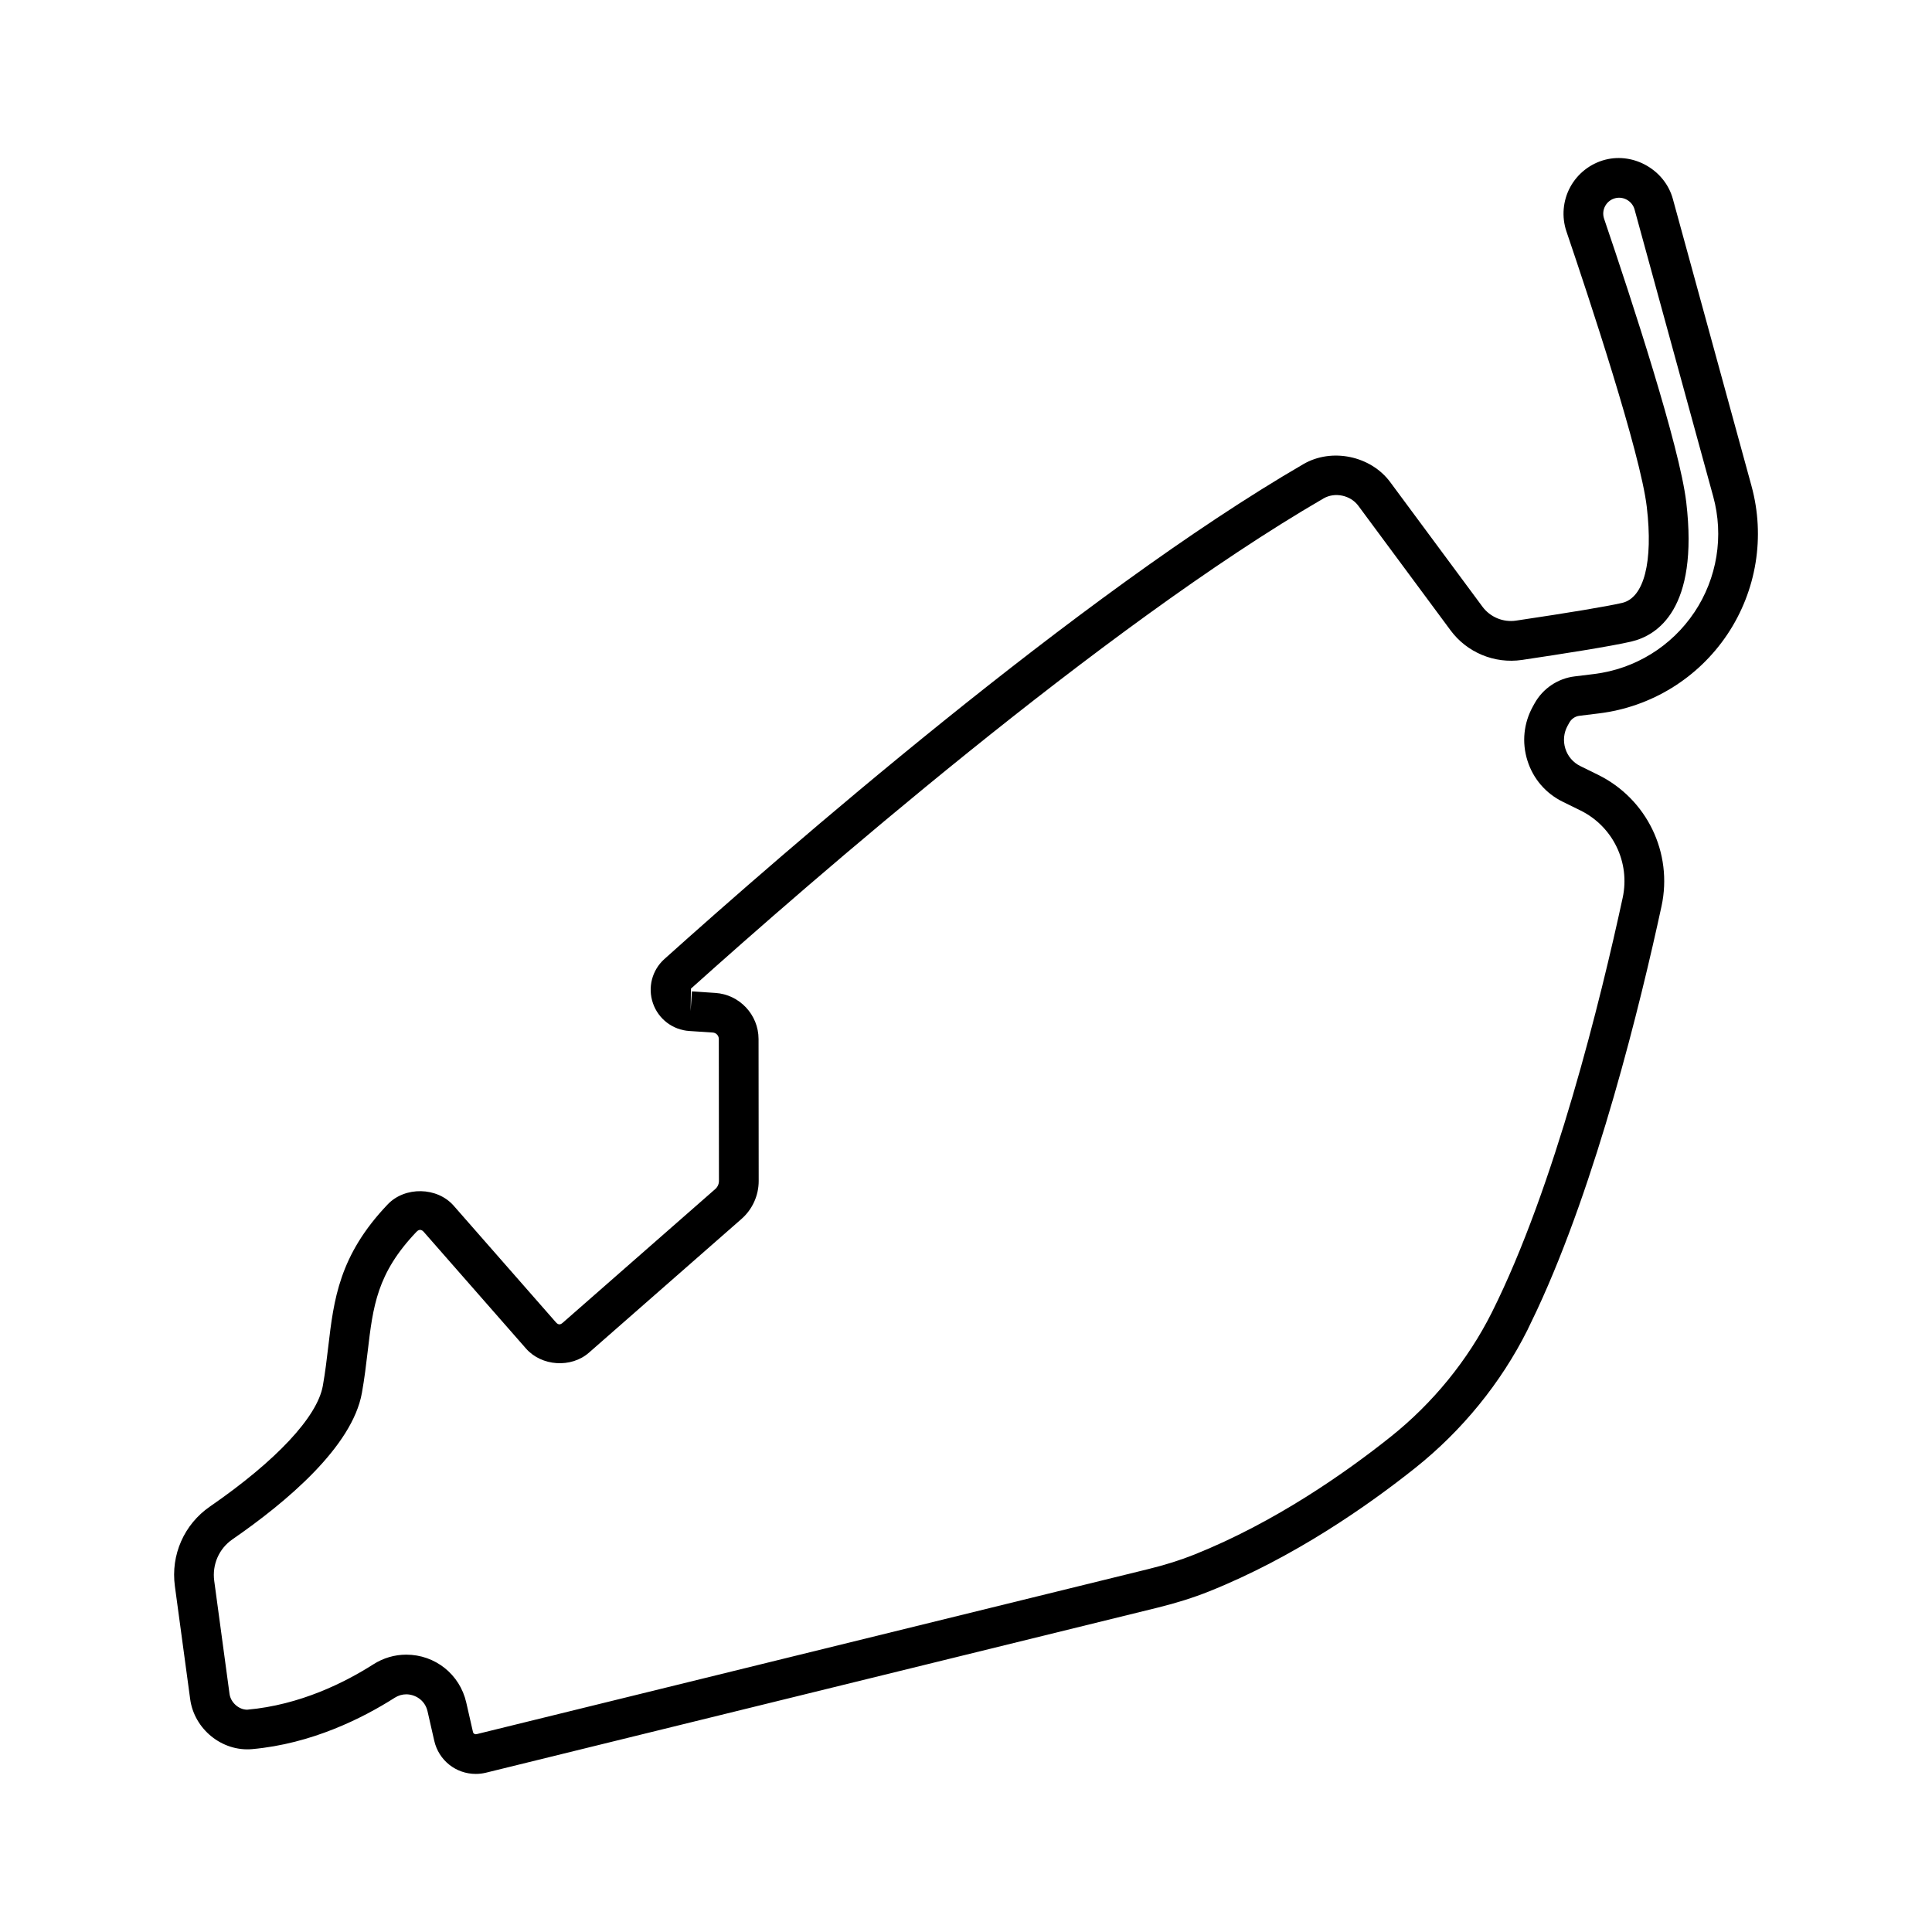
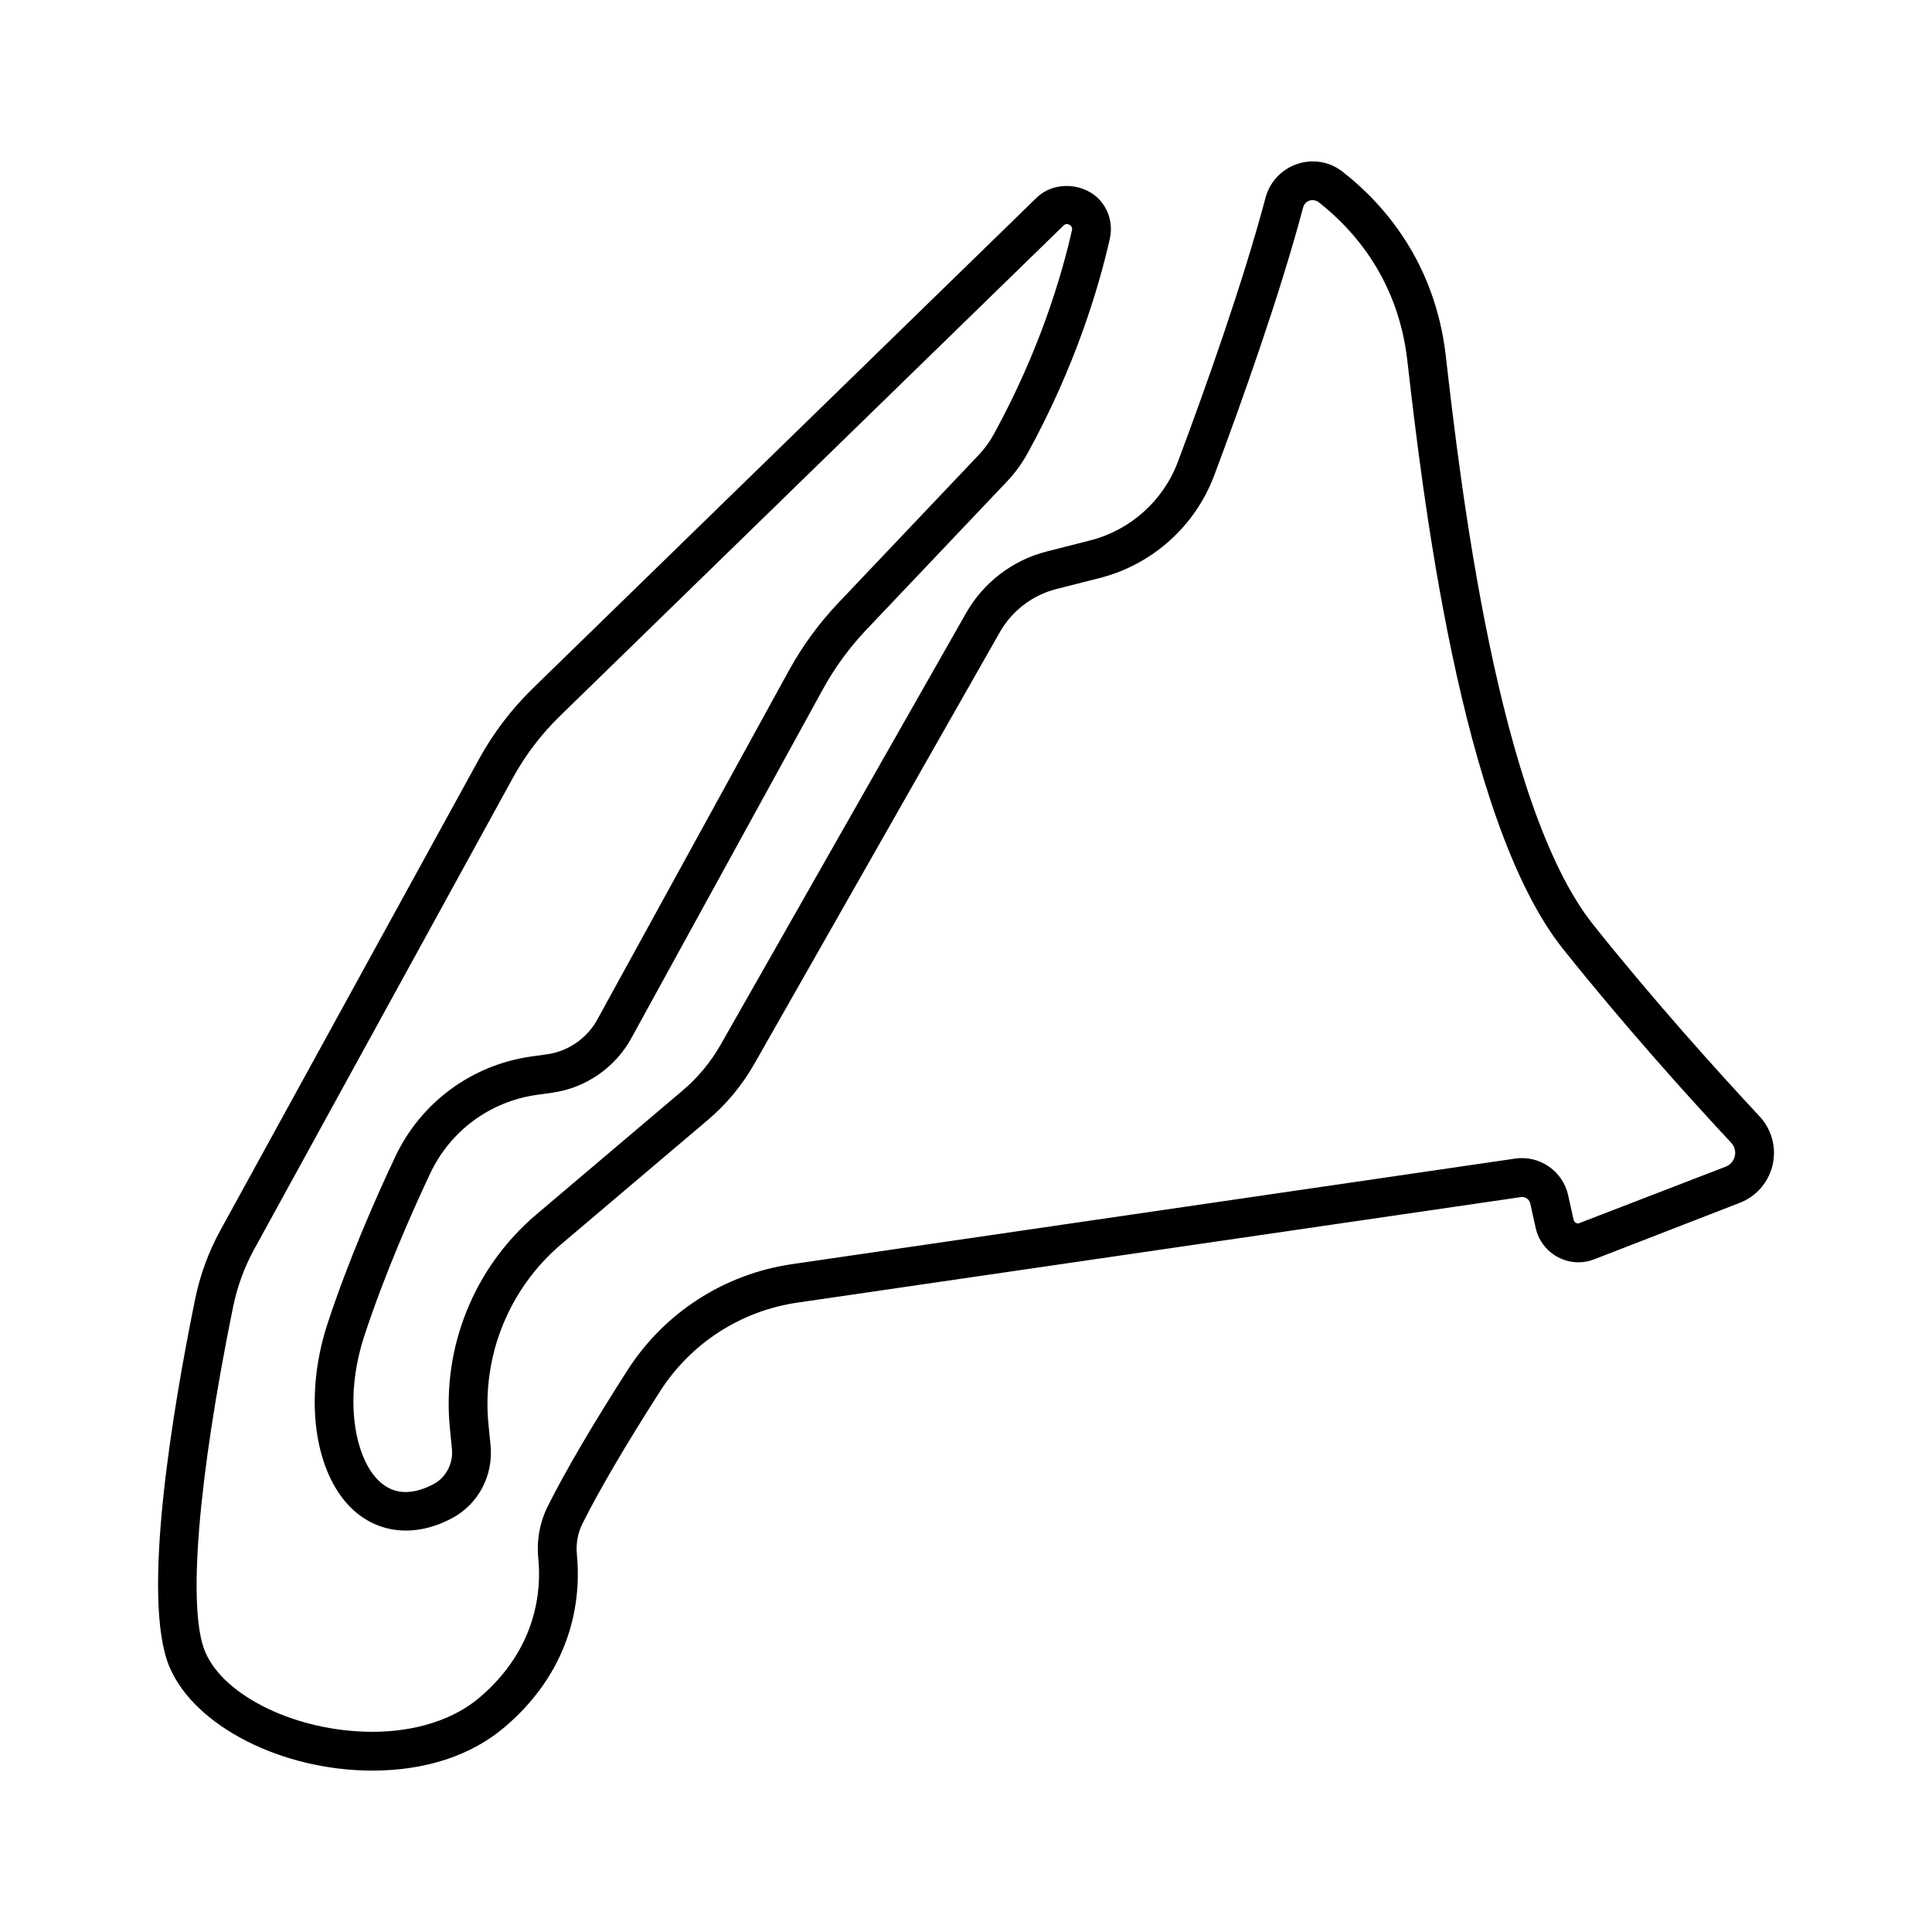
<svg xmlns="http://www.w3.org/2000/svg" fill="#000000" width="800px" height="800px" version="1.1" viewBox="144 144 512 512">
-   <path d="M 608.16 272.76 L 587.32 196.709 C 585.242 189.131 577.105 184.357 569.425 186.322 C 565.46 187.342 562.066 189.994 560.12 193.592 C 558.175 197.189 557.812 201.47 559.128 205.35 C 564.964 222.522 578.726 264.006 580.413 278.323 C 582.132 292.901 579.694 302.417 573.89 303.772 C 569.991 304.682 560.003 306.354 545.765 308.471 C 542.335 308.986 538.894 307.525 536.862 304.775 L 512.417 271.759 C 507.269 264.802 496.944 262.634 489.448 266.978 C 430.05 301.455 351.208 370.208 320.068 398.158 C 316.787 401.107 315.6 405.705 317.041 409.877 C 318.483 414.049 322.264 416.932 326.67 417.225 L 332.889 417.635 C 333.787 417.69 334.494 418.448 334.494 419.346 L 334.529 456.959 C 334.529 457.779 334.174 458.564 333.557 459.107 L 293.139 494.537 C 292.541 495.061 291.99 495.198 291.311 494.416 L 264.225 463.518 C 259.854 458.538 251.33 458.366 246.745 463.174 C 233.843 476.706 232.456 488.452 230.991 500.885 C 230.604 504.182 230.198 507.616 229.553 511.26 C 228.084 519.487 217.186 531.143 199.639 543.248 C 192.784 547.975 189.221 556.064 190.346 564.353 L 194.401 594.302 C 195.463 602.181 202.78 608.224 210.784 607.54 C 226.585 606.13 240.081 599.353 248.616 593.915 C 249.557 593.318 250.581 593.013 251.663 593.013 C 253.885 593.013 256.6 594.423 257.303 597.517 L 259.077 605.302 C 260.253 610.486 264.784 614.107 270.097 614.107 C 271.003 614.107 271.909 613.997 272.8 613.779 L 450.71 570.06 C 455.784 568.81 460.268 567.396 464.425 565.736 C 486.933 556.732 506.55 542.978 519.042 533.029 C 531.491 523.114 541.772 510.478 548.78 496.486 C 548.862 496.322 548.94 496.142 549.022 495.978 L 551.294 491.232 C 567.201 457.119 578.729 410.005 584.321 384.152 C 587.376 370.011 580.435 355.675 567.438 349.297 L 562.813 347.023 C 560.892 346.082 559.474 344.433 558.833 342.39 C 558.192 340.347 558.407 338.191 559.438 336.32 L 559.892 335.504 C 560.442 334.504 561.446 333.824 562.587 333.687 L 567.794 333.051 C 581.63 331.336 594.009 323.707 601.767 312.121 C 609.509 300.547 611.845 286.195 608.157 272.758 L 608.16 272.76 Z M 593.012 306.28 C 586.957 315.323 577.293 321.276 566.496 322.616 L 561.324 323.249 C 556.84 323.784 552.859 326.468 550.672 330.421 L 550.219 331.237 C 547.778 335.659 547.27 340.749 548.785 345.565 C 550.301 350.385 553.637 354.264 558.168 356.487 L 562.793 358.757 C 571.438 363.003 576.059 372.534 574.023 381.937 C 568.242 408.656 556.054 458.453 539.363 491.787 C 533.035 504.424 523.738 515.842 512.48 524.81 C 500.539 534.321 481.832 547.451 460.511 555.978 C 456.816 557.458 452.789 558.724 448.195 559.853 L 270.285 603.572 C 269.914 603.665 269.449 603.47 269.34 602.986 L 267.566 595.197 C 265.867 587.724 259.324 582.502 251.66 582.502 C 248.586 582.502 245.578 583.384 242.961 585.052 C 235.41 589.861 223.531 595.849 209.5 597.087 C 207.278 597.087 205.137 595.173 204.828 592.908 L 200.774 562.959 C 200.188 558.619 202.039 554.396 205.613 551.932 C 219.855 542.107 237.367 527.397 239.91 513.123 C 240.598 509.263 241.032 505.627 241.442 502.135 C 242.86 490.123 243.883 481.444 254.36 470.455 C 255.028 469.744 255.684 469.763 256.305 470.474 L 283.391 501.372 C 287.524 506.087 295.36 506.607 300.079 502.47 L 340.501 467.036 C 343.399 464.493 345.063 460.821 345.06 456.962 L 345.024 419.345 C 345.017 412.919 339.985 407.556 333.579 407.138 L 327.365 406.728 L 327.021 411.982 L 327.107 406.001 C 358.005 378.259 436.197 310.071 494.747 276.091 C 497.755 274.345 501.895 275.232 503.969 278.033 L 528.414 311.049 C 532.723 316.877 540.004 319.967 547.328 318.892 C 557.594 317.365 570.953 315.275 576.293 314.025 C 583.176 312.416 594.227 305.478 590.875 277.091 C 589.133 262.333 576.484 223.689 569.102 201.97 C 568.724 200.845 568.821 199.65 569.384 198.607 C 569.95 197.564 570.899 196.822 572.048 196.529 C 574.274 195.951 576.575 197.333 577.173 199.501 L 598.013 275.548 C 600.892 286.036 599.068 297.24 593.017 306.283 L 593.012 306.28 Z" />
+   <path d="M 610.31 439.86 C 599.056 427.778 582.267 409.157 566.232 389.067 C 540.794 357.184 530.884 270.837 527.15 238.327 C 524.291 213.436 510.712 198.046 499.818 189.515 C 497.529 187.722 494.795 186.773 491.904 186.773 C 486.037 186.773 480.892 190.726 479.384 196.386 C 473.321 219.179 463.407 247.027 456.154 266.374 C 452.279 276.706 443.576 284.503 432.873 287.229 L 421.35 290.159 C 412.393 292.44 404.635 298.358 400.061 306.397 L 334.999 420.817 C 332.358 425.461 328.952 429.571 324.87 433.028 L 286.143 465.844 C 269.655 479.817 261.092 501 263.225 522.508 L 263.772 527.992 C 264.147 531.816 262.201 535.555 258.928 537.285 C 252.201 540.848 246.658 539.941 242.666 534.434 C 237.85 527.781 235.334 513.914 240.58 497.938 C 245.928 481.657 253.01 465.59 258.01 454.977 C 263.334 443.672 273.889 435.887 286.252 434.153 L 290.4 433.571 C 299.205 432.336 307.017 426.946 311.295 419.153 L 362.072 326.657 C 365.217 320.934 369.088 315.634 373.572 310.903 L 410.904 271.551 C 413.026 269.312 414.873 266.769 416.393 263.996 C 428.881 241.219 435.092 220.605 438.104 207.324 C 438.893 203.843 438.088 200.277 435.905 197.547 C 431.815 192.418 423.471 191.75 418.671 196.433 L 285.211 326.413 C 279.546 331.929 274.746 338.245 270.926 345.19 L 202.391 470.06 C 199.262 475.771 197.008 481.915 195.703 488.326 C 189.883 516.888 181.269 567.514 188.891 585.697 C 195.469 601.392 218.606 613.228 242.703 613.228 C 256.801 613.224 268.949 609.217 277.824 601.634 C 296.746 585.47 297.883 566.079 296.879 555.954 C 296.593 553.079 297.121 550.208 298.414 547.654 C 302.968 538.603 310.078 526.494 318.965 512.646 C 327.117 499.931 340.371 491.388 355.317 489.208 L 547.354 461.199 C 548.397 461.199 549.322 461.942 549.545 462.969 L 550.975 469.438 C 552.135 474.703 556.885 478.527 562.28 478.527 C 563.713 478.527 565.119 478.262 566.463 477.738 L 605.068 462.761 C 609.459 461.058 612.709 457.297 613.764 452.702 C 614.818 448.109 613.529 443.312 610.314 439.862 L 610.31 439.86 Z M 603.744 450.399 C 603.603 451.004 603.091 452.493 601.345 453.172 L 562.275 468.238 C 561.76 468.238 561.15 467.887 561.006 467.211 L 559.576 460.742 C 558.189 454.457 552.127 450.078 545.533 451.039 L 353.833 479.023 C 335.942 481.637 320.079 491.863 310.317 507.082 C 301.114 521.43 294.02 533.52 289.239 543.016 C 287.067 547.317 286.173 552.137 286.653 556.961 C 287.462 565.086 286.516 580.68 271.149 593.813 C 264.255 599.7 254.153 602.942 242.7 602.946 C 222.825 602.946 203.352 593.622 198.36 581.716 C 193.645 570.462 196.415 536.314 205.766 490.372 C 206.872 484.974 208.762 479.802 211.399 474.997 L 279.926 350.127 C 283.254 344.076 287.438 338.572 292.371 333.768 L 425.831 203.788 C 426.214 203.421 426.515 203.378 426.71 203.378 C 427.132 203.378 427.597 203.608 427.874 203.956 C 428.12 204.257 428.179 204.597 428.073 205.05 C 425.21 217.691 419.292 237.316 407.378 259.058 C 406.281 261.062 404.956 262.89 403.445 264.484 L 366.113 303.832 C 361.023 309.199 356.636 315.215 353.062 321.707 L 302.281 414.211 C 299.558 419.175 294.585 422.609 288.976 423.398 L 284.827 423.98 C 269.018 426.199 255.518 436.152 248.718 450.601 C 243.589 461.472 236.323 477.956 230.816 494.734 C 225.211 511.812 226.598 529.761 234.344 540.461 C 241.207 549.938 252.496 552.324 263.739 546.367 C 270.77 542.645 274.794 535.035 274.001 526.976 L 273.454 521.488 C 271.653 503.343 278.883 485.468 292.79 473.679 L 331.517 440.863 C 336.525 436.621 340.704 431.582 343.935 425.886 L 409.001 311.476 C 412.204 305.851 417.63 301.71 423.892 300.117 L 435.415 297.187 C 449.372 293.633 460.727 283.46 465.786 269.98 C 473.122 250.418 483.157 222.226 489.329 199.027 C 489.895 196.895 492.188 196.586 493.493 197.605 C 502.837 204.93 514.493 218.14 516.95 239.503 C 520.774 272.808 530.923 361.293 558.208 395.473 C 574.446 415.817 591.419 434.649 602.798 446.86 C 604.071 448.235 603.884 449.798 603.743 450.403 L 603.744 450.399 Z" />
</svg>
